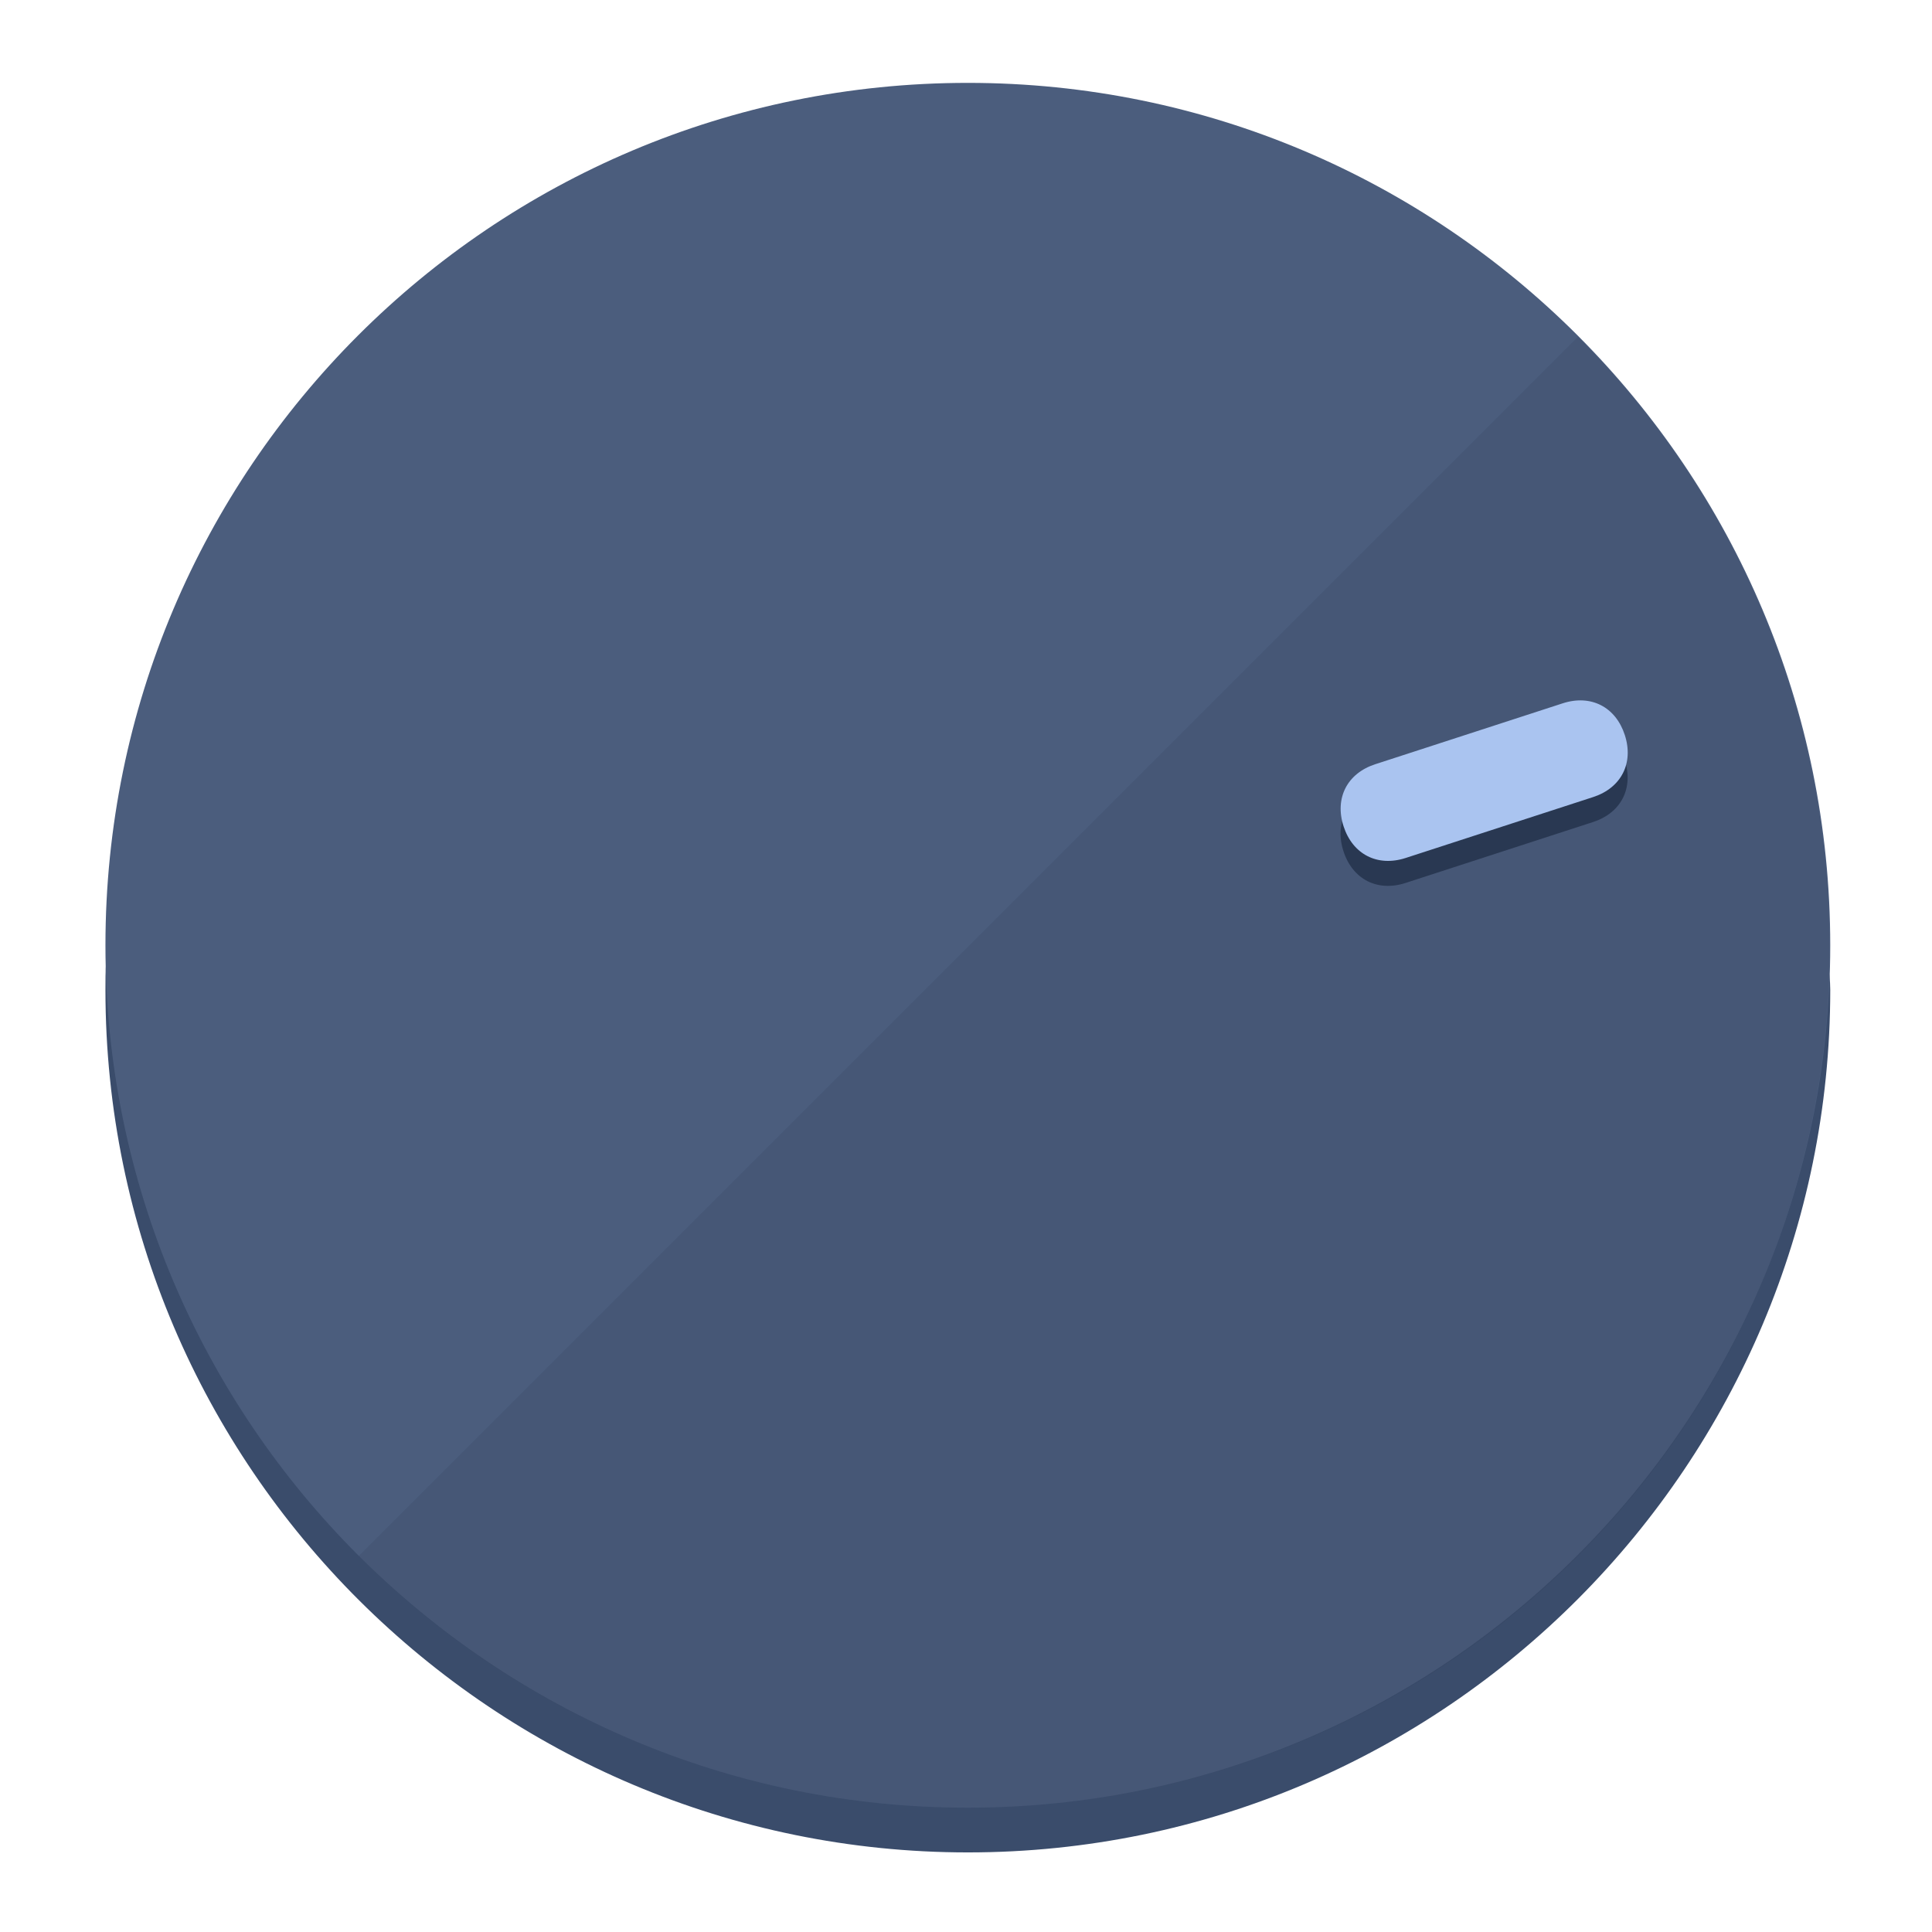
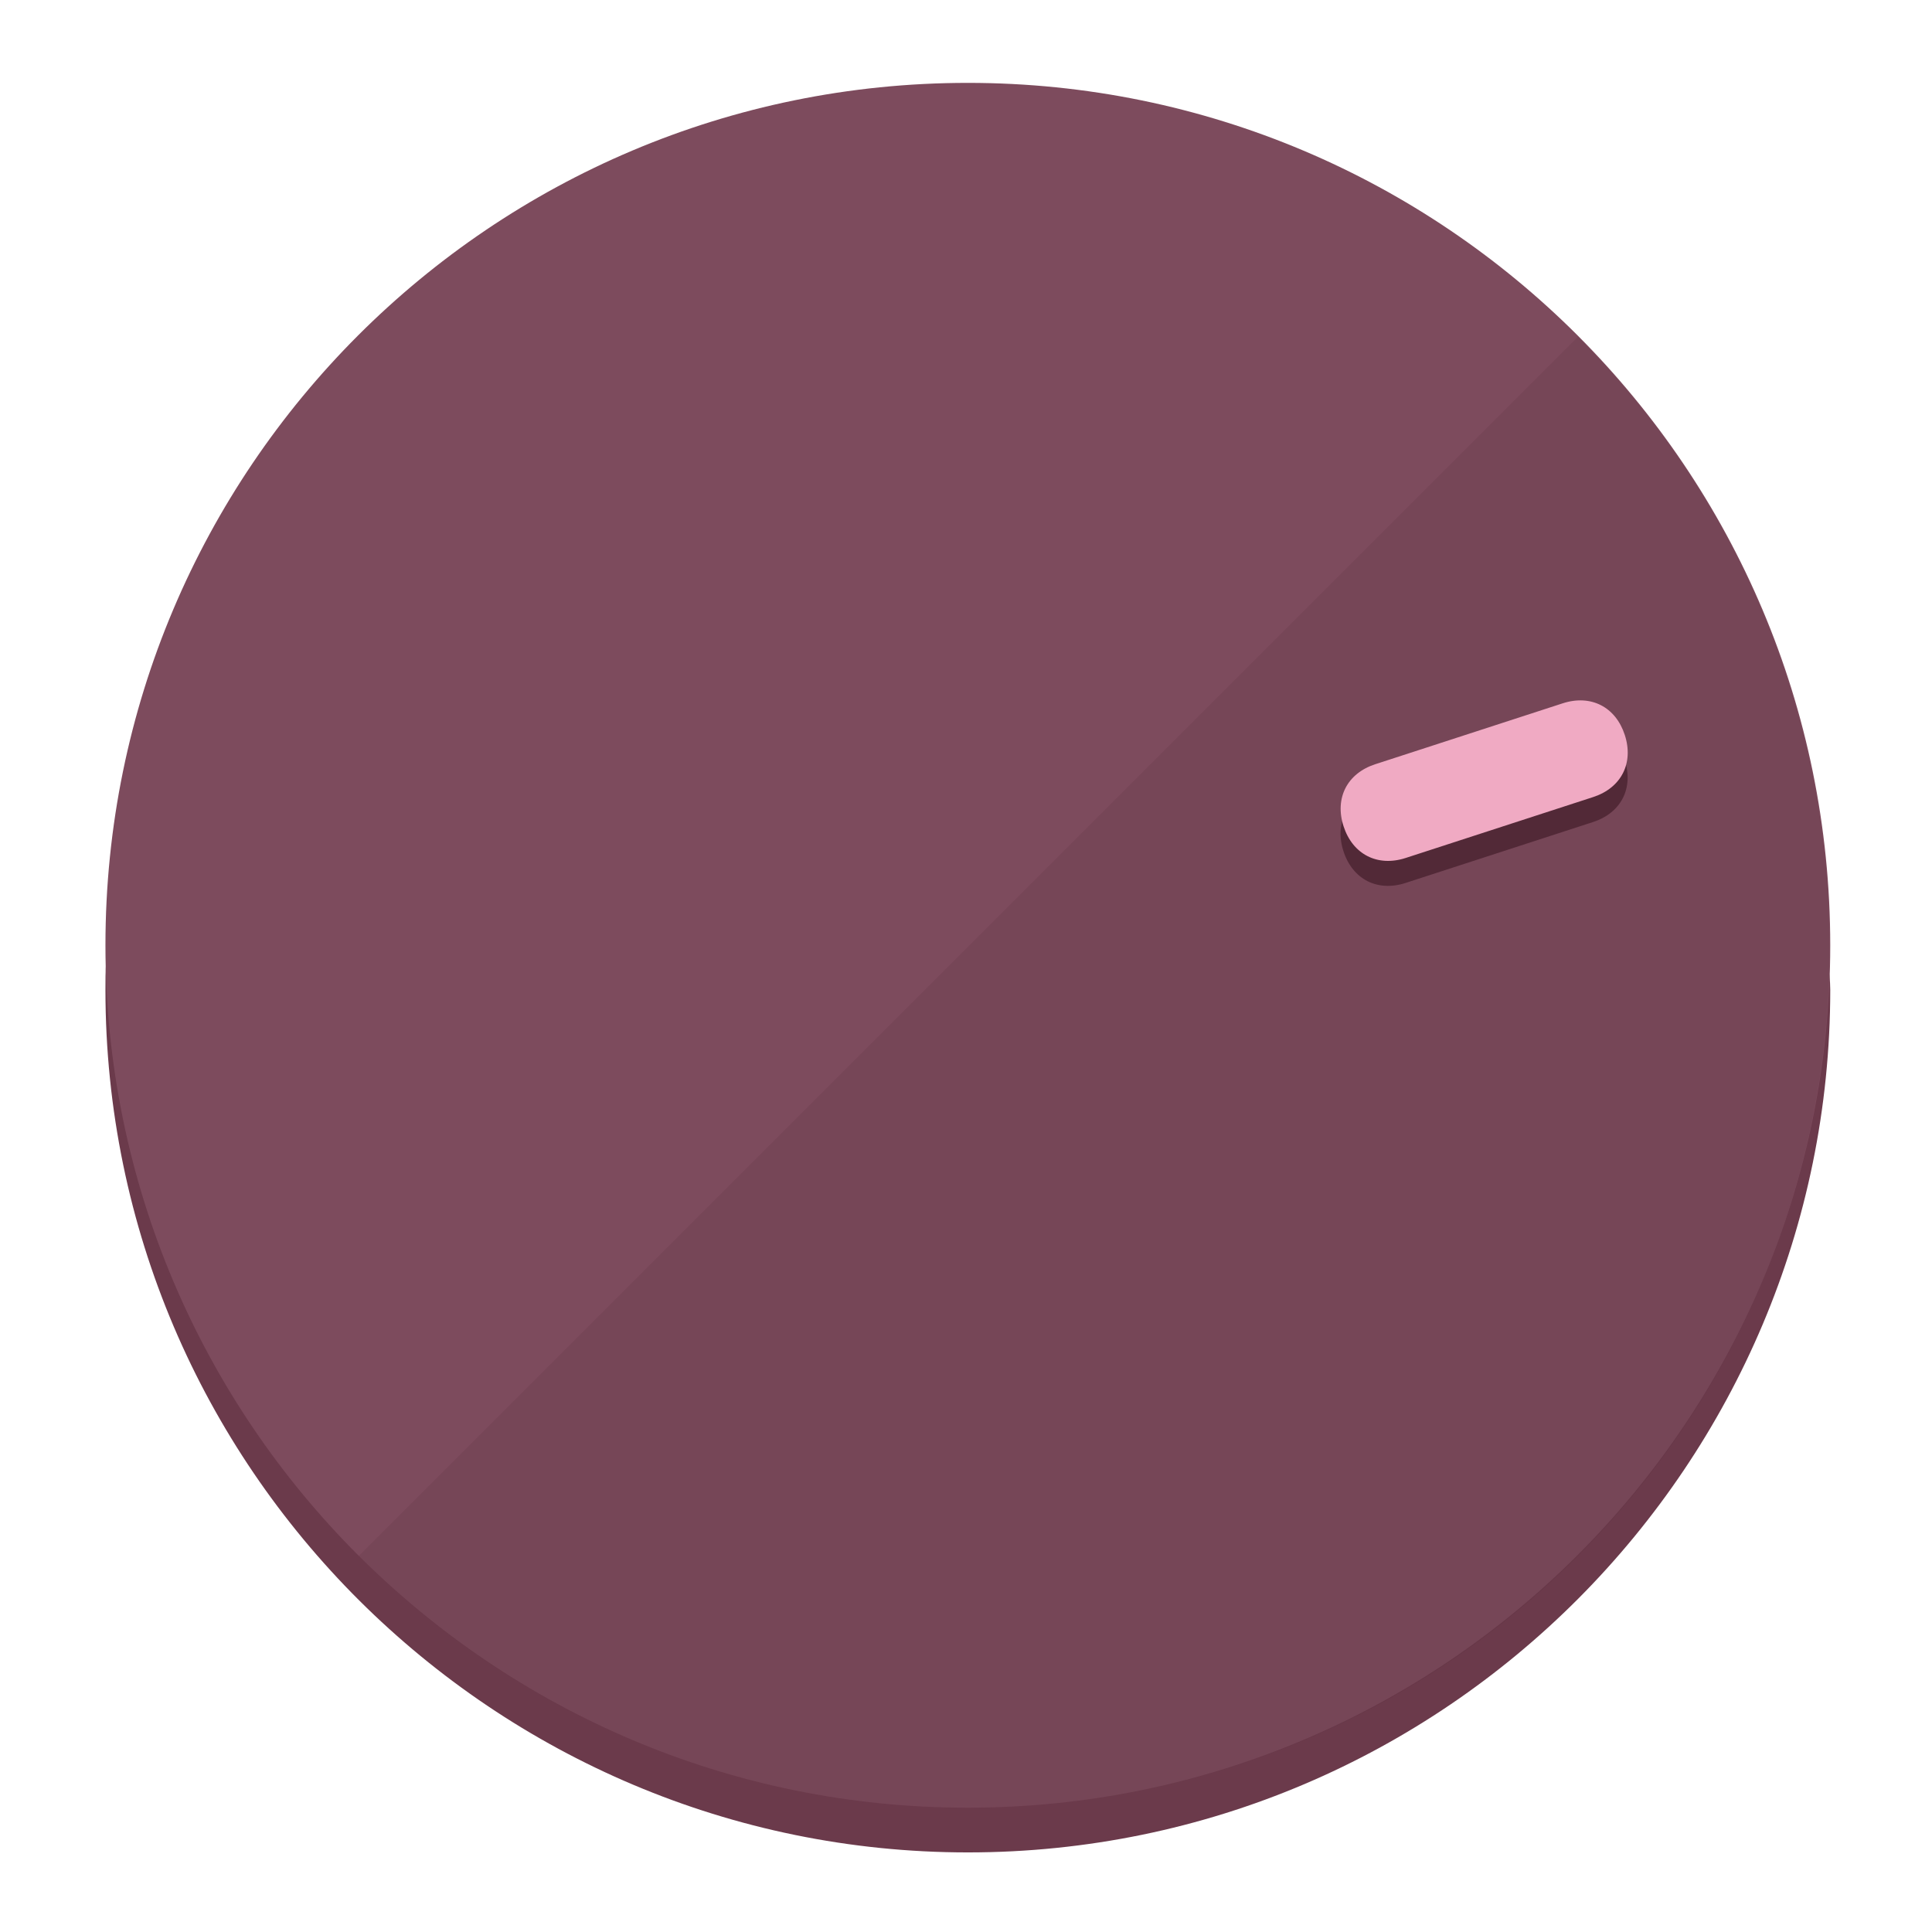
<svg xmlns="http://www.w3.org/2000/svg" height="120px" width="120px" version="1.1" id="Layer_1" viewBox="0 0 496.8 496.8" xml:space="preserve">
  <defs id="defs23" />
  <g id="g3158">
-     <path style="display:inline;fill:#3A4C6B;fill-opacity:1;stroke-width:1.584" d="m 248.875,445.92 c 116.582,0 212.89,-91.238 220.493,-205.286 0,5.069 1.267,8.87 1.267,13.939 0,121.651 -98.842,221.76 -221.76,221.76 -121.651,0 -221.76,-98.842 -221.76,-221.76 0,-5.069 0,-8.87 1.267,-13.939 7.603,114.048 103.91,205.286 220.493,205.286 z" id="path8" />
-     <circle style="display:inline;fill:#4B5D7D;fill-opacity:1;stroke-width:1.584" cx="248.875" cy="243.071" r="221.76" id="circle12" />
-     <path style="display:inline;fill:#293852;fill-opacity:0.154;stroke-width:1.587" d="m 405.744,86.606 c 86.308,86.308 86.308,227.193 0,313.5 -86.308,86.308 -227.193,86.308 -313.5,0" id="path14" />
+     <path style="display:inline;fill:#6B3A4B;fill-opacity:1;stroke-width:1.584" d="m 248.875,445.92 c 116.582,0 212.89,-91.238 220.493,-205.286 0,5.069 1.267,8.87 1.267,13.939 0,121.651 -98.842,221.76 -221.76,221.76 -121.651,0 -221.76,-98.842 -221.76,-221.76 0,-5.069 0,-8.87 1.267,-13.939 7.603,114.048 103.91,205.286 220.493,205.286 z" id="path8" />
+     <circle style="display:inline;fill:#7D4B5D;fill-opacity:1;stroke-width:1.584" cx="248.875" cy="243.071" r="221.76" id="circle12" />
+     <path style="display:inline;fill:#522937;fill-opacity:0.154;stroke-width:1.587" d="m 405.744,86.606 c 86.308,86.308 86.308,227.193 0,313.5 -86.308,86.308 -227.193,86.308 -313.5,0" id="path14" />
  </g>
  <g id="g3198">
    <circle style="display:none;fill:#000000;fill-opacity:0;stroke-width:1.584" cx="308.441" cy="-161.035" r="221.76" id="circle12-3" transform="rotate(72)" />
-     <path style="display:inline;fill:#293852;fill-opacity:1;stroke-width:1.584" d="m 361.436,227.043 c -7.231,2.35 -13.618,-0.905 -15.968,-8.136 v 0 c -2.35,-7.231 0.905,-13.618 8.136,-15.968 l 48.207,-15.663 c 7.231,-2.349 13.618,0.905 15.968,8.136 v 0 c 2.35,7.231 -0.905,13.618 -8.136,15.968 z" id="path3789" />
-     <path style="display:inline;fill:#AAC4F0;stroke-width:1.584" d="m 361.461,220.621 c -7.231,2.349 -13.618,-0.905 -15.968,-8.136 v 0 c -2.35,-7.231 0.905,-13.618 8.136,-15.968 l 48.207,-15.663 c 7.231,-2.35 13.618,0.905 15.968,8.136 v 0 c 2.35,7.231 -0.905,13.618 -8.136,15.968 z" id="path915" />
+     <path style="display:inline;fill:#522937;fill-opacity:1;stroke-width:1.584" d="m 361.436,227.043 c -7.231,2.35 -13.618,-0.905 -15.968,-8.136 v 0 c -2.35,-7.231 0.905,-13.618 8.136,-15.968 l 48.207,-15.663 c 7.231,-2.349 13.618,0.905 15.968,8.136 v 0 c 2.35,7.231 -0.905,13.618 -8.136,15.968 z" id="path3789" />
+     <path style="display:inline;fill:#F0AAC3;stroke-width:1.584" d="m 361.461,220.621 c -7.231,2.349 -13.618,-0.905 -15.968,-8.136 v 0 c -2.35,-7.231 0.905,-13.618 8.136,-15.968 l 48.207,-15.663 c 7.231,-2.35 13.618,0.905 15.968,8.136 v 0 c 2.35,7.231 -0.905,13.618 -8.136,15.968 z" id="path915" />
  </g>
</svg>
